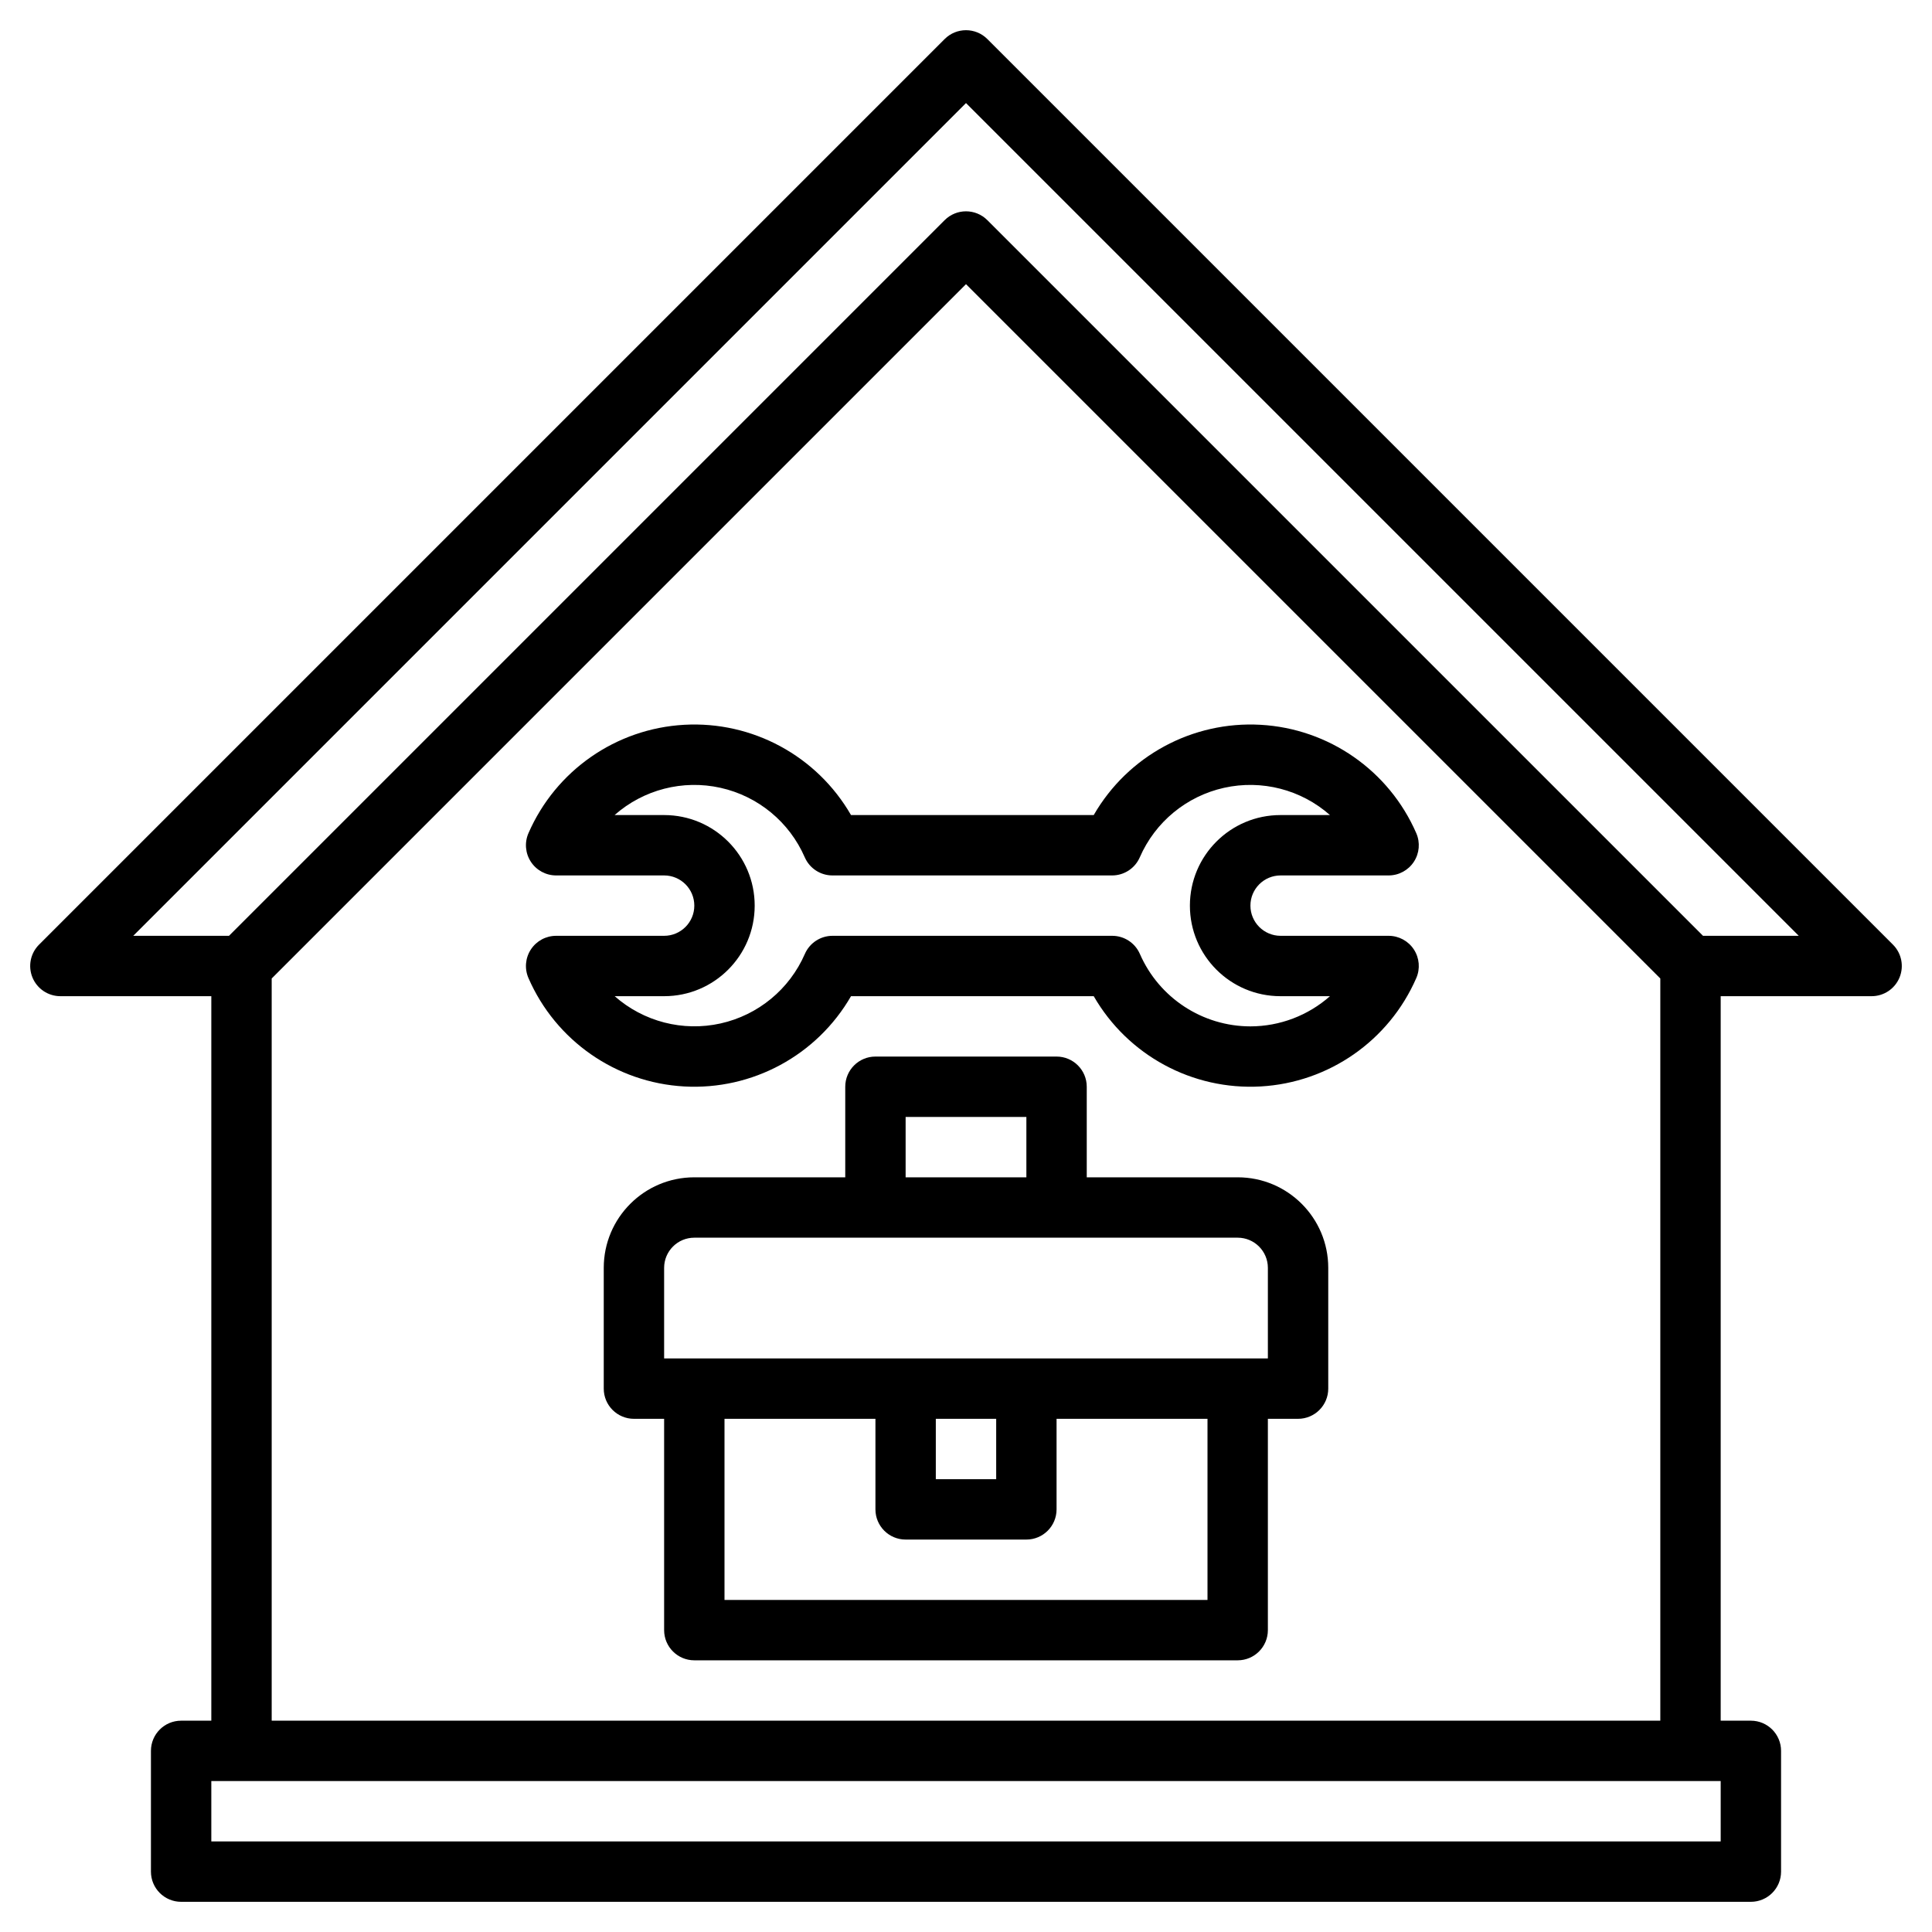
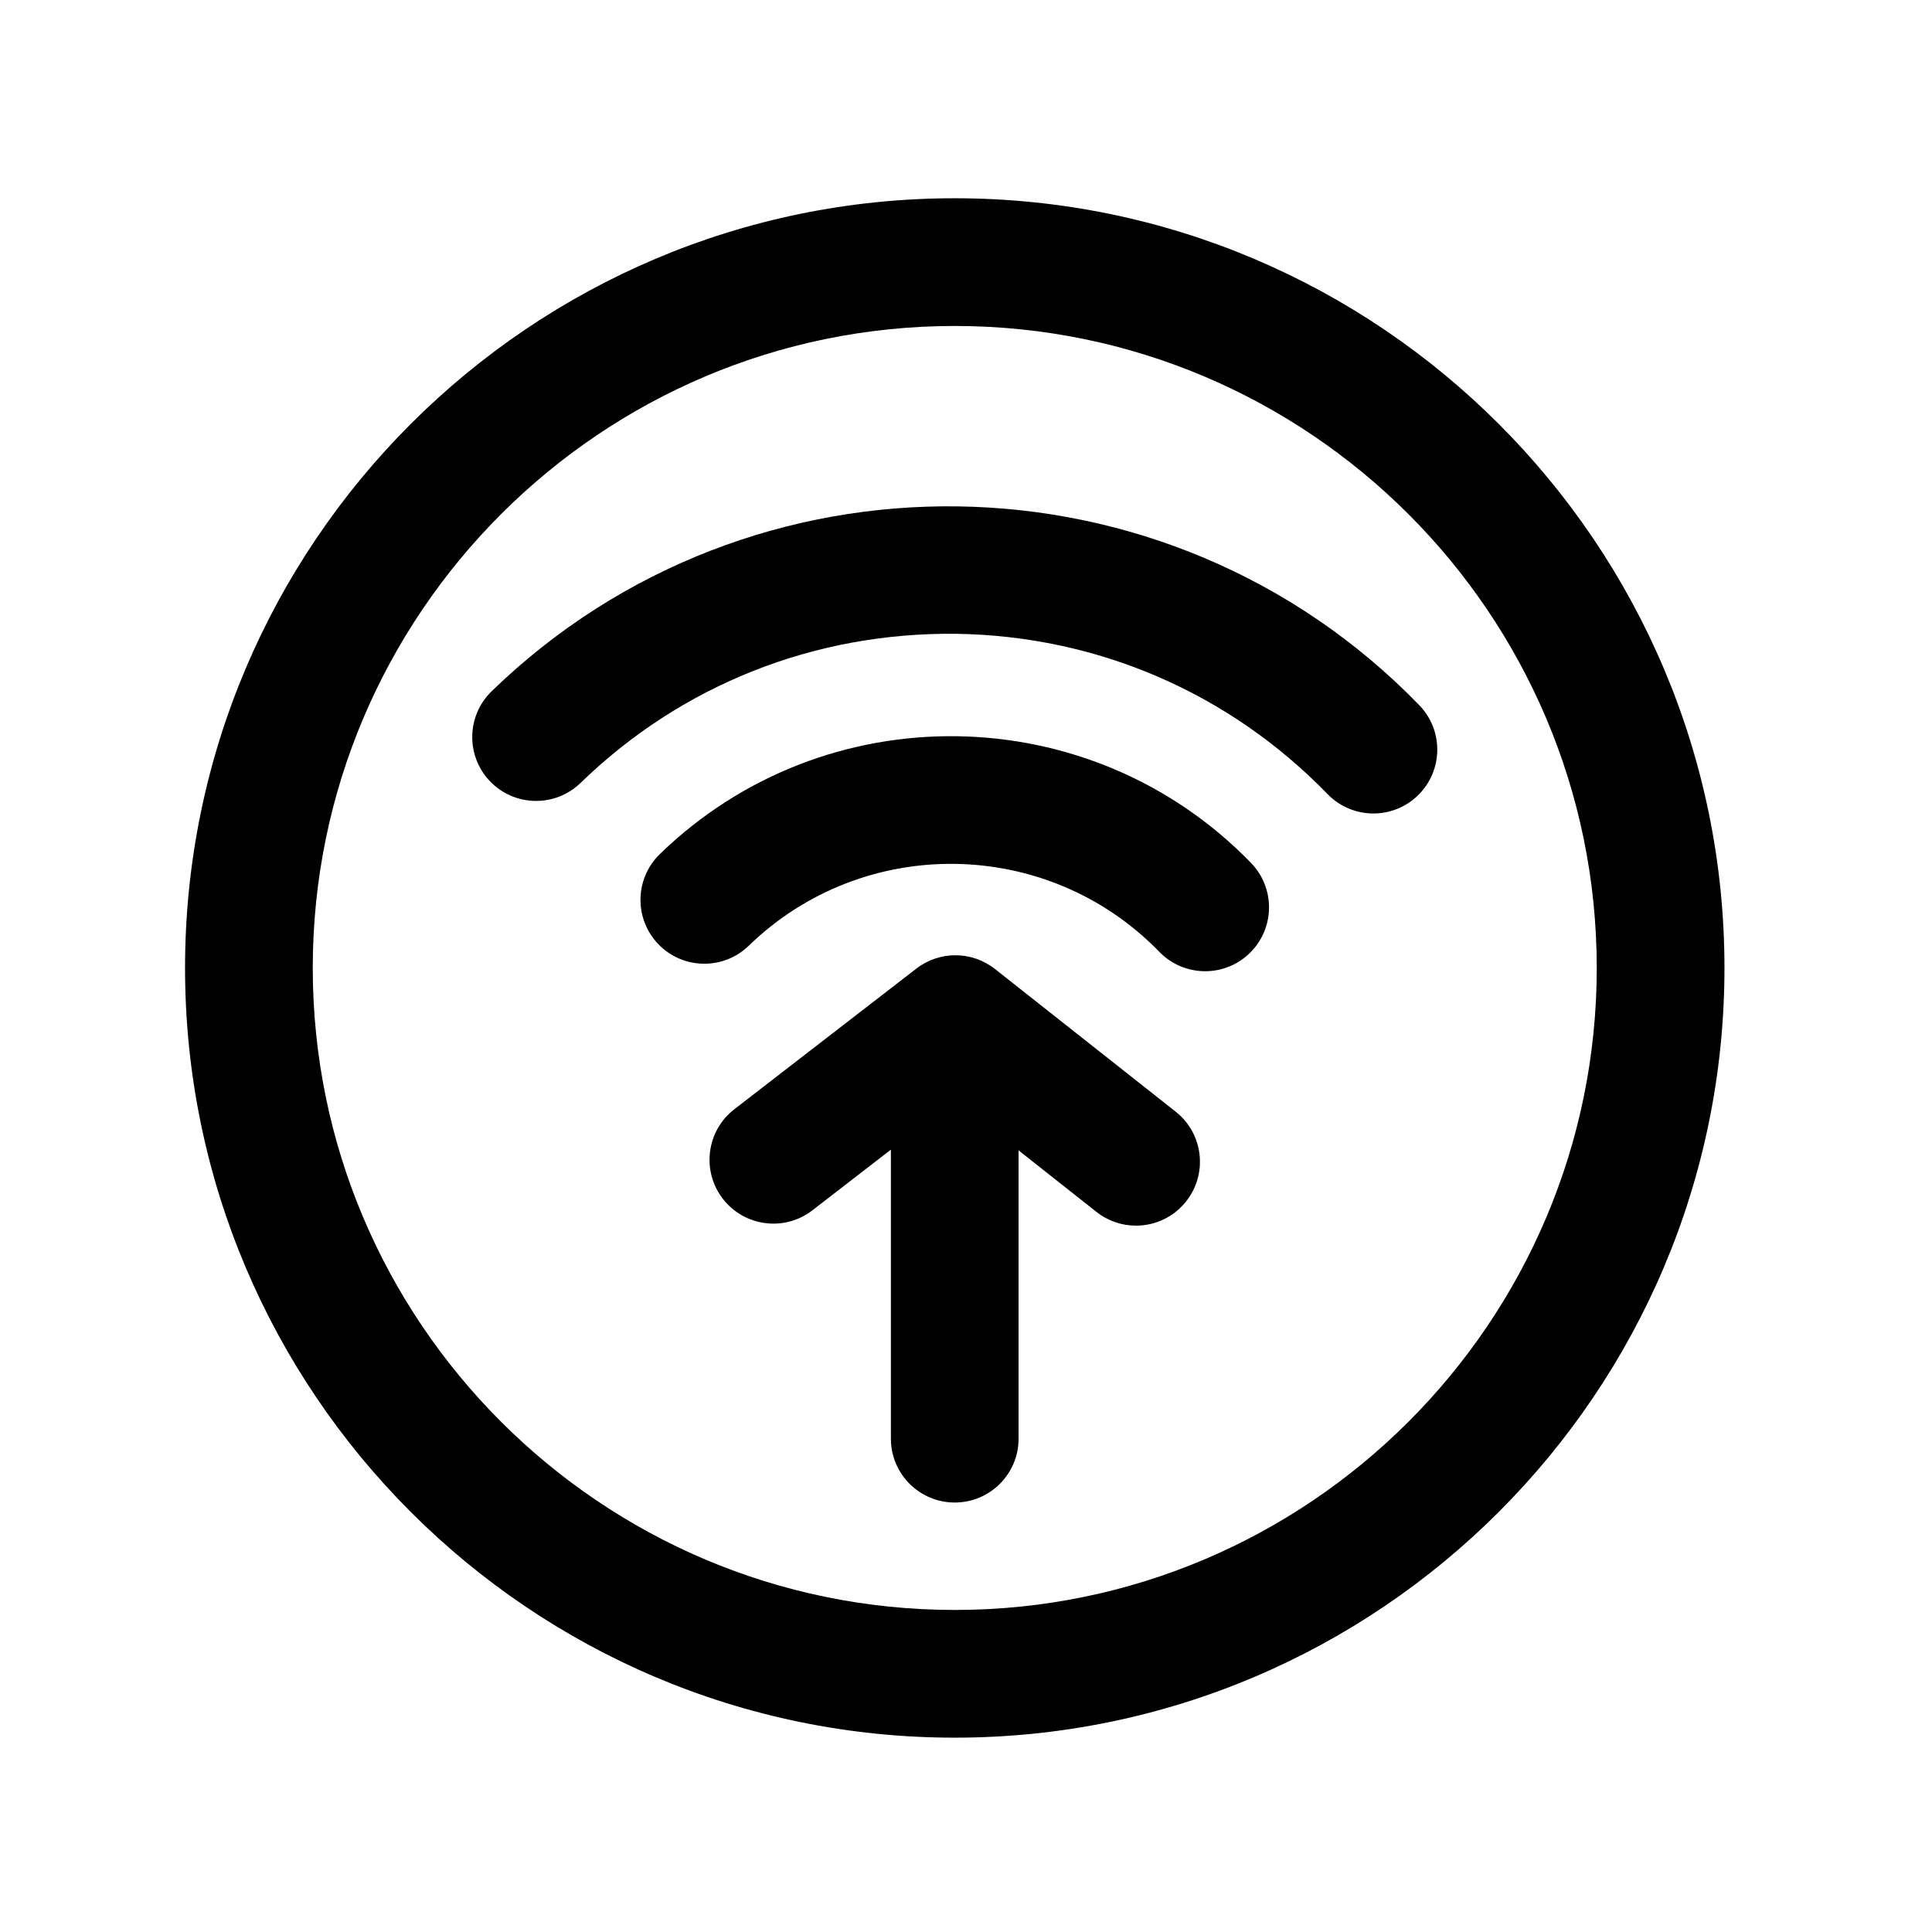
- <svg xmlns="http://www.w3.org/2000/svg" id="Layer_3" data-name="Layer 3" viewBox="0 0 64 64" width="512" height="512">
-   <path d="M62.707,31.293l-30-30a1,1,0,0,0-1.414,0l-30,30A1,1,0,0,0,2,33H7V57H6a1,1,0,0,0-1,1v4a1,1,0,0,0,1,1H58a1,1,0,0,0,1-1V58a1,1,0,0,0-1-1H57V33h5a1,1,0,0,0,.707-1.707ZM57,61H7V59H57ZM9,57V32.414l23-23,23,23V57ZM56.414,31,32.707,7.293a1,1,0,0,0-1.414,0L7.586,31H4.414L32,3.414,59.586,31Z" />
-   <path d="M41,39H36V36a1,1,0,0,0-1-1H29a1,1,0,0,0-1,1v3H23a3,3,0,0,0-3,3v4a1,1,0,0,0,1,1h1v7a1,1,0,0,0,1,1H41a1,1,0,0,0,1-1V47h1a1,1,0,0,0,1-1V42A3,3,0,0,0,41,39ZM30,37h4v2H30ZM40,53H24V47h5v3a1,1,0,0,0,1,1h4a1,1,0,0,0,1-1V47h5Zm-9-6h2v2H31Zm11-2H22V42a1,1,0,0,1,1-1H41a1,1,0,0,1,1,1Z" />
-   <path d="M46,31H42.422a1,1,0,0,1,0-2H46a1,1,0,0,0,.916-1.4A5.992,5.992,0,0,0,36.231,27h-8.04a5.992,5.992,0,0,0-10.685.6,1,1,0,0,0,.916,1.4H22a1,1,0,0,1,0,2H18.422a1,1,0,0,0-.916,1.4,5.992,5.992,0,0,0,10.685.6h8.04a5.992,5.992,0,0,0,10.685-.6A1,1,0,0,0,46,31Zm-4.578,3a4,4,0,0,1-3.662-2.4,1,1,0,0,0-.916-.6H27.578a1,1,0,0,0-.916.6,3.991,3.991,0,0,1-6.3,1.4H22a3,3,0,0,0,0-6H20.359a3.991,3.991,0,0,1,6.3,1.4,1,1,0,0,0,.916.6h9.266a1,1,0,0,0,.916-.6,3.991,3.991,0,0,1,6.3-1.4h-1.64a3,3,0,0,0,0,6h1.64A3.988,3.988,0,0,1,41.422,34Z" />
+ <svg xmlns="http://www.w3.org/2000/svg" t="1739895925488" class="icon" viewBox="0 0 1024 1024" version="1.1" p-id="7359" width="200" height="200">
+   <path d="M349.75 452.66c-13.42 13.02-13.74 34.45-0.73 47.86 13.04 13.42 34.47 13.72 47.86 0.72 60.89-59.1 158.5-57.62 217.6 3.26 6.63 6.84 15.46 10.27 24.28 10.27 8.49 0 17-3.18 23.58-9.56 13.41-13.02 13.73-34.45 0.71-47.86-85.09-87.68-225.65-89.77-313.3-4.69z" p-id="7360" />
+   <path d="M752.22 373.74c-133.51-137.59-354.07-140.87-491.64-7.36-13.42 13.02-13.74 34.45-0.72 47.86 13.01 13.42 34.46 13.72 47.85 0.72 53.68-52.08 124.22-79.92 199.2-79.03 74.78 1.12 144.66 31.29 196.73 84.96 6.64 6.84 15.47 10.27 24.29 10.27 8.49 0 17-3.18 23.57-9.56 13.43-13.02 13.75-34.44 0.72-47.86z" p-id="7361" />
+   <path d="M506.04 105.08c-224.95 0-407.96 183.01-407.96 407.96S281.09 921 506.04 921 914 737.99 914 513.04 730.99 105.08 506.04 105.08z m0 748.23c-187.62 0-340.27-152.64-340.27-340.27s152.64-340.27 340.27-340.27 340.27 152.64 340.27 340.27-152.64 340.27-340.27 340.27z" p-id="7362" />
+   <path d="M623.13 589.21l-95.77-75.62c-12.2-9.63-29.38-9.72-41.67-0.22l-96.47 74.54c-14.8 11.43-17.52 32.69-6.09 47.48 11.42 14.79 32.7 17.52 47.47 6.09l41.59-32.14v153.19c0 18.69 15.15 33.84 33.84 33.84 18.7 0 33.84-15.15 33.84-33.84v-152.8l41.29 32.61c6.21 4.9 13.61 7.28 20.95 7.28 10 0 19.91-4.41 26.58-12.87 11.61-14.68 9.11-35.96-5.56-47.54z" p-id="7363" />
</svg>
